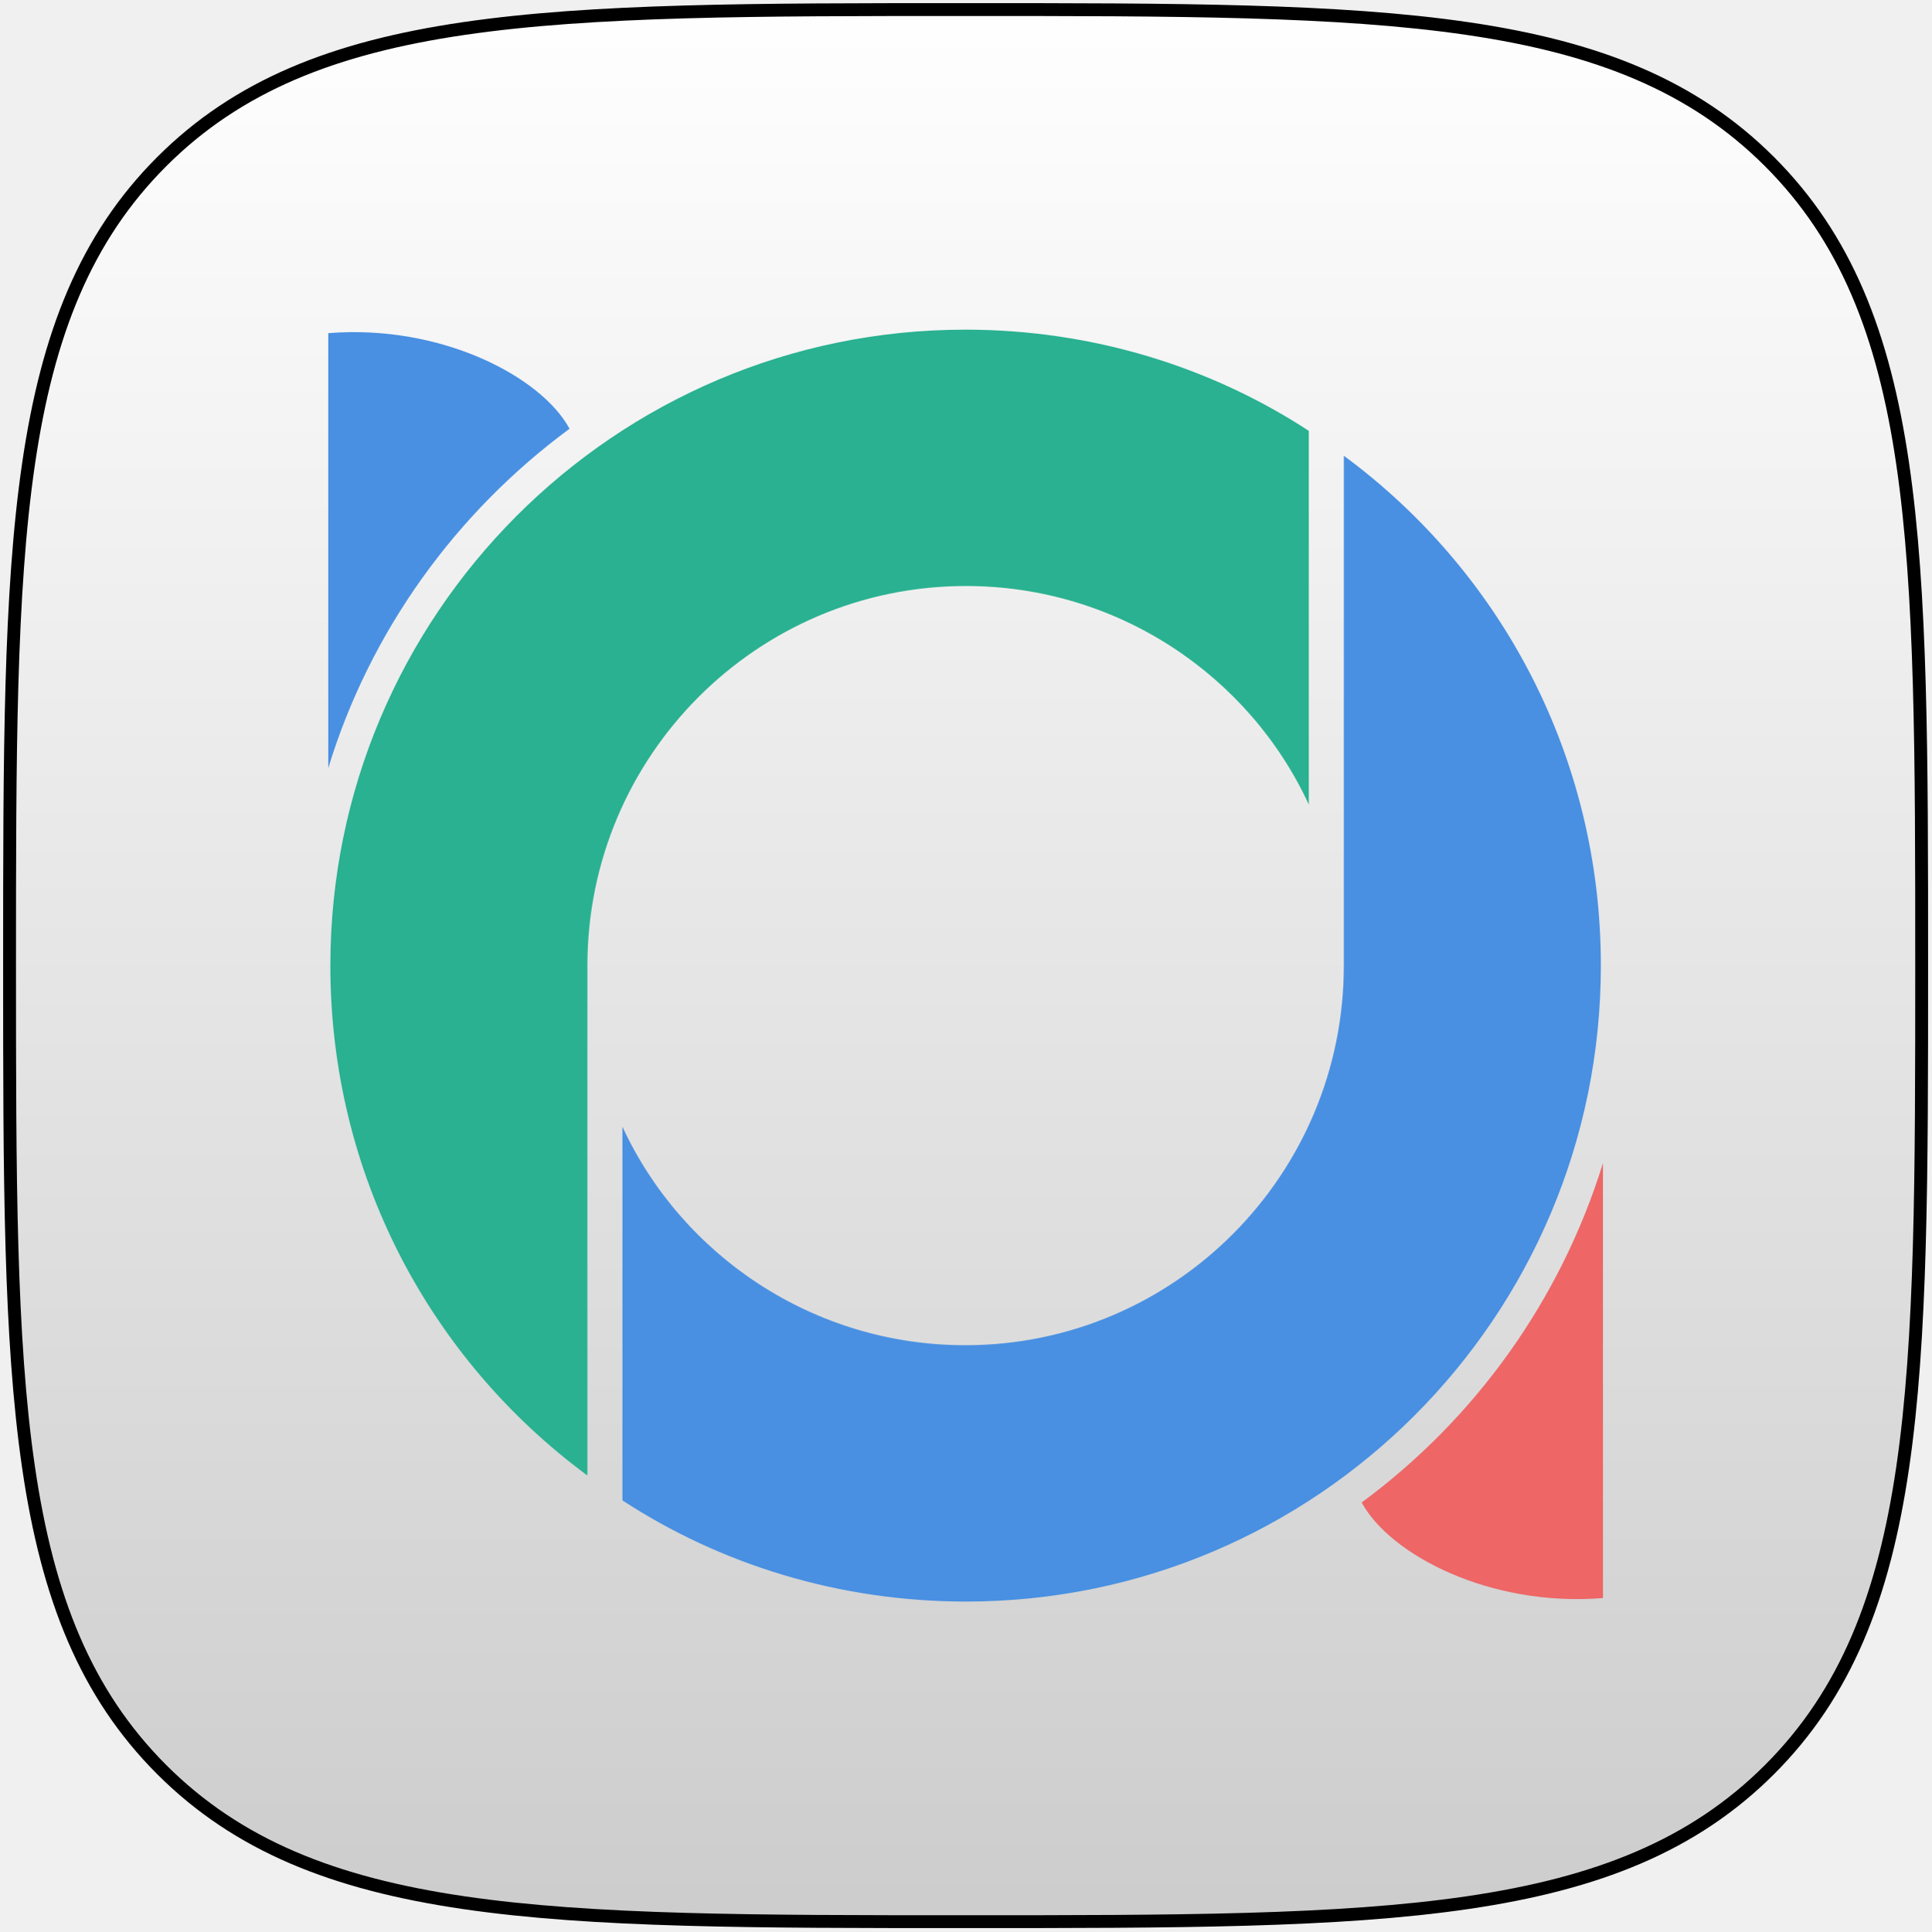
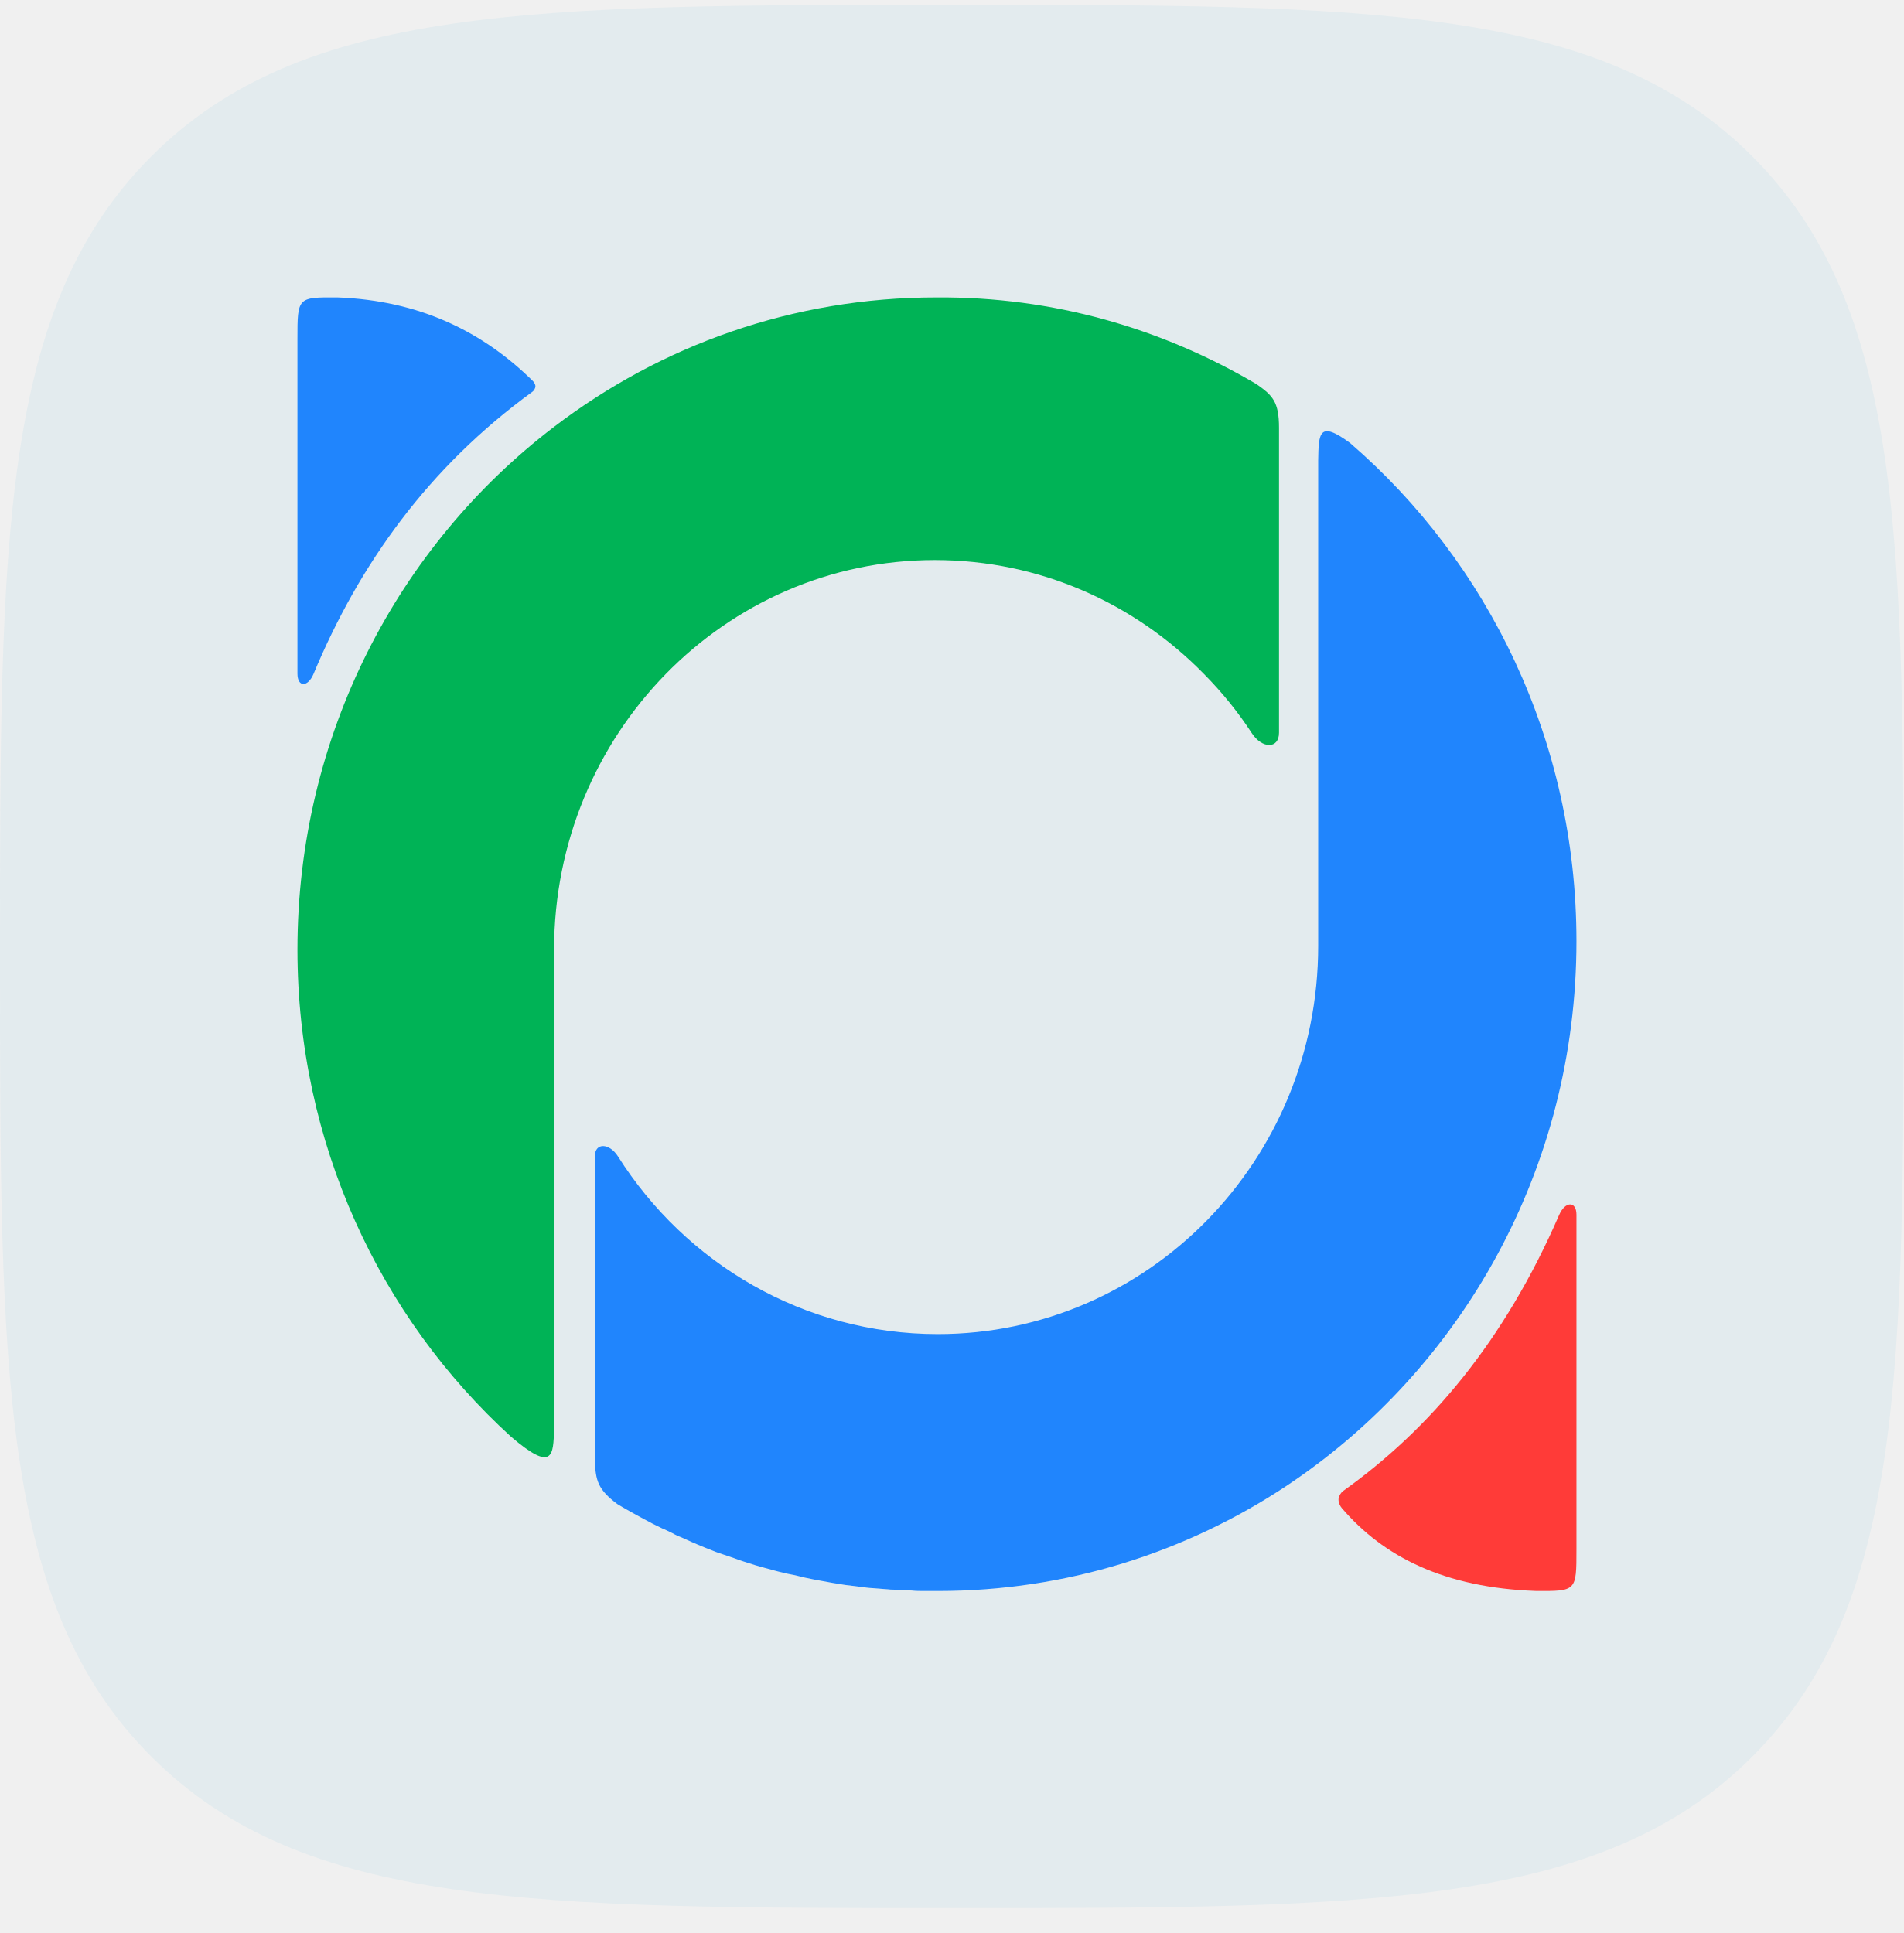
- <svg xmlns="http://www.w3.org/2000/svg" xmlns:xlink="http://www.w3.org/1999/xlink" width="606px" height="606px" viewBox="0 0 606 606" version="1.1">
+ <svg xmlns="http://www.w3.org/2000/svg" xmlns:xlink="http://www.w3.org/1999/xlink" width="64px" height="65px" viewBox="0 0 64 65" version="1.1">
  <defs>
-     <linearGradient x1="50%" y1="0%" x2="50%" y2="100%" id="linearGradient-1">
-       <stop stop-color="#FFFFFF" stop-opacity="0.2" offset="0%" />
-       <stop stop-color="#000000" stop-opacity="0.2" offset="100%" />
-     </linearGradient>
-     <path d="M552.269,552.269 C600,504.538 600,431.458 600,300 C600,168.542 600,95.462 552.269,47.731 C504.538,0 431.458,0 300,0 C168.542,0 95.462,0 47.731,47.731 C0,95.462 0,168.542 0,300 C0,431.458 0,504.538 47.731,552.269 C95.462,600 168.542,600 300,600 C431.458,600 504.538,600 552.269,552.269 Z" id="path-2" />
+     <path d="M32,64 C46.022,64 53.817,64 58.909,58.909 C64,53.817 64,46.022 64,32 C64,17.978 64,10.183 58.909,5.091 C53.817,0 46.022,0 32,0 C17.978,0 10.183,0 5.091,5.091 C0,10.183 0,17.978 0,32 C0,46.022 0,53.817 5.091,58.909 C10.183,64 17.978,64 32,64 Z" id="path-1" />
  </defs>
  <g id="Page-1" stroke="none" stroke-width="1" fill="none" fill-rule="evenodd">
-     <g id="una-connect" transform="translate(3, 3)">
-       <g id="Squircle2-Copy-6">
-         <g id="Shape">
-           <use fill="#FFFFFF" xlink:href="#path-2" />
-           <use stroke="#000000" stroke-width="4.04" fill="url(#linearGradient-1)" xlink:href="#path-2" />
-         </g>
-       </g>
-       <g id="logosvg-animated-copy" transform="translate(100, 100)">
-         <g id="Group">
-           <g id="inner">
-             <g id="XMLID_5_">
-               <path d="M81.319,200 L81.319,200 C81.319,134.286 134.505,80.879 200.11,80.879 C247.692,80.879 289.011,109.011 307.692,149.451 L307.692,32.198 C276.923,12.088 239.67,0.44 199.89,0.44 C89.89,0.44 0.659,90 0.659,200 C0.659,265.385 31.868,323.516 81.319,360 L81.319,200 L81.319,200 Z" id="Shape" fill="#2AB191" />
-               <path d="M318.681,40 L318.681,200 C318.681,265.714 265.495,319.121 199.89,319.121 C152.308,319.121 110.989,290.989 92.308,250.549 L92.308,367.802 C123.077,387.912 160.33,399.56 200.11,399.56 C310.11,399.56 399.341,310.11 399.341,200 C399.341,134.615 368.132,76.484 318.681,40 L318.681,40 Z" id="Shape" fill="#4990E2" />
-             </g>
-           </g>
-           <g id="outer" transform="translate(0, 1.098901)">
-             <path d="M75.714,30.44 C66.813,13.956 35.165,-2.418 0,0.44 L0,136.923 C13.187,93.736 40.22,56.593 75.714,30.44 L75.714,30.44 Z" id="Shape" fill="#4990E2" />
-             <path d="M324.286,367.363 C333.187,383.846 364.615,400.22 400,397.363 L400,260.879 C386.593,304.066 359.78,341.209 324.286,367.363 L324.286,367.363 Z" id="Shape" fill="#EE6666" />
+     <g id="Artboard" transform="translate(-421, -768)">
+       <g id="plyr-copy" transform="translate(421, 768.1632)">
+         <mask id="mask-2" fill="white">
+           <use xlink:href="#path-1" />
+         </mask>
+         <use id="Path" fill="#E3EBEE" xlink:href="#path-1" />
+         <g id="logo-copy-2" mask="url(#mask-2)" fill-rule="nonzero">
+           <g transform="translate(10, 9.836753)" id="Shape">
+             <path d="M43,21.645 C43,29.321 39.115,36.065 33.248,39.967 C29.882,42.199 25.855,43.5 21.545,43.5 C21.388,43.5 21.246,43.5 21.089,43.5 C20.948,43.5 20.79,43.5 20.649,43.484 C20.539,43.484 20.429,43.468 20.318,43.468 C20.193,43.468 20.067,43.452 19.941,43.452 C19.815,43.436 19.689,43.436 19.563,43.42 C19.39,43.404 19.28,43.404 19.154,43.388 C18.981,43.372 18.808,43.339 18.635,43.323 C18.557,43.307 18.462,43.307 18.384,43.291 C18.258,43.275 18.116,43.243 17.99,43.227 C17.755,43.179 17.519,43.147 17.298,43.099 C17.22,43.082 17.141,43.066 17.062,43.05 C16.952,43.018 16.842,43.002 16.732,42.97 C16.591,42.938 16.465,42.922 16.355,42.89 C16.134,42.842 15.914,42.777 15.678,42.713 C15.584,42.681 15.49,42.665 15.395,42.633 C15.159,42.553 14.908,42.488 14.672,42.392 C14.561,42.36 14.451,42.312 14.341,42.28 C14.2,42.231 14.09,42.199 13.98,42.151 C13.885,42.119 13.791,42.071 13.696,42.039 C13.539,41.974 13.382,41.91 13.24,41.846 C13.146,41.798 13.051,41.766 12.957,41.718 C12.831,41.669 12.721,41.621 12.611,41.557 C12.501,41.509 12.391,41.445 12.265,41.396 C12.061,41.3 11.84,41.188 11.636,41.075 C11.4,40.947 11.164,40.818 10.944,40.69 C10.88,40.653 10.816,40.615 10.756,40.578 C10.101,40.089 10.023,39.782 10,39.124 C10,34.623 10,31.209 10,28.881 C10,28.412 10.489,28.433 10.775,28.884 C13.049,32.478 17.016,34.861 21.53,34.861 C25.053,34.861 28.262,33.4 30.574,31.039 C32.886,28.678 34.317,25.419 34.317,21.806 C34.317,14.552 34.317,9.111 34.317,5.484 C34.332,4.568 34.34,4.123 35.388,4.896 C40.032,8.908 43,14.922 43,21.645 Z" fill="#2085FD" />
+             <path d="M33,4.387 C33,8.889 33,12.306 33,14.637 C33,15.195 32.429,15.18 32.087,14.656 C31.619,13.938 31.081,13.274 30.481,12.668 C28.167,10.299 24.97,8.833 21.428,8.833 C14.359,8.833 8.628,14.699 8.628,21.936 C8.628,29.102 8.628,34.478 8.628,38.061 C8.598,38.929 8.604,39.529 7.184,38.315 C2.772,34.298 0,28.44 0,21.936 C0,14.731 3.385,8.349 8.628,4.352 C12.218,1.612 16.657,0.001 21.475,0.001 C25.41,-0.029 29.076,1.046 32.246,2.919 C32.781,3.295 33,3.504 33,4.387 Z" fill="#00B356" />
+             <path d="M43,30.846 C43,35.773 43,39.524 43,42.099 C43,43.508 43,43.508 41.633,43.499 C38.572,43.39 36.515,42.354 35.111,40.712 C35.057,40.648 34.987,40.523 35.002,40.392 C35.014,40.291 35.1,40.176 35.145,40.144 C38.087,38.049 40.582,35.082 42.419,30.852 C42.621,30.388 43,30.379 43,30.846 Z" fill="#FF3B38" />
+             <path d="M0,1.4 C9.09545291e-17,3.974 9.87223601e-17,7.724 2.3303493e-17,12.652 C1.62610087e-17,13.112 0.35,13.118 0.543,12.657 C2.091,8.95 4.414,5.708 7.905,3.169 C7.942,3.142 8.001,3.065 8,2.986 C7.999,2.914 7.943,2.84 7.91,2.807 C6.223,1.147 4.104,0.104 1.345,0.001 C0,-0.007 0,-0.007 0,1.4 Z" fill="#2085FD" />
          </g>
        </g>
      </g>
    </g>
  </g>
</svg>
